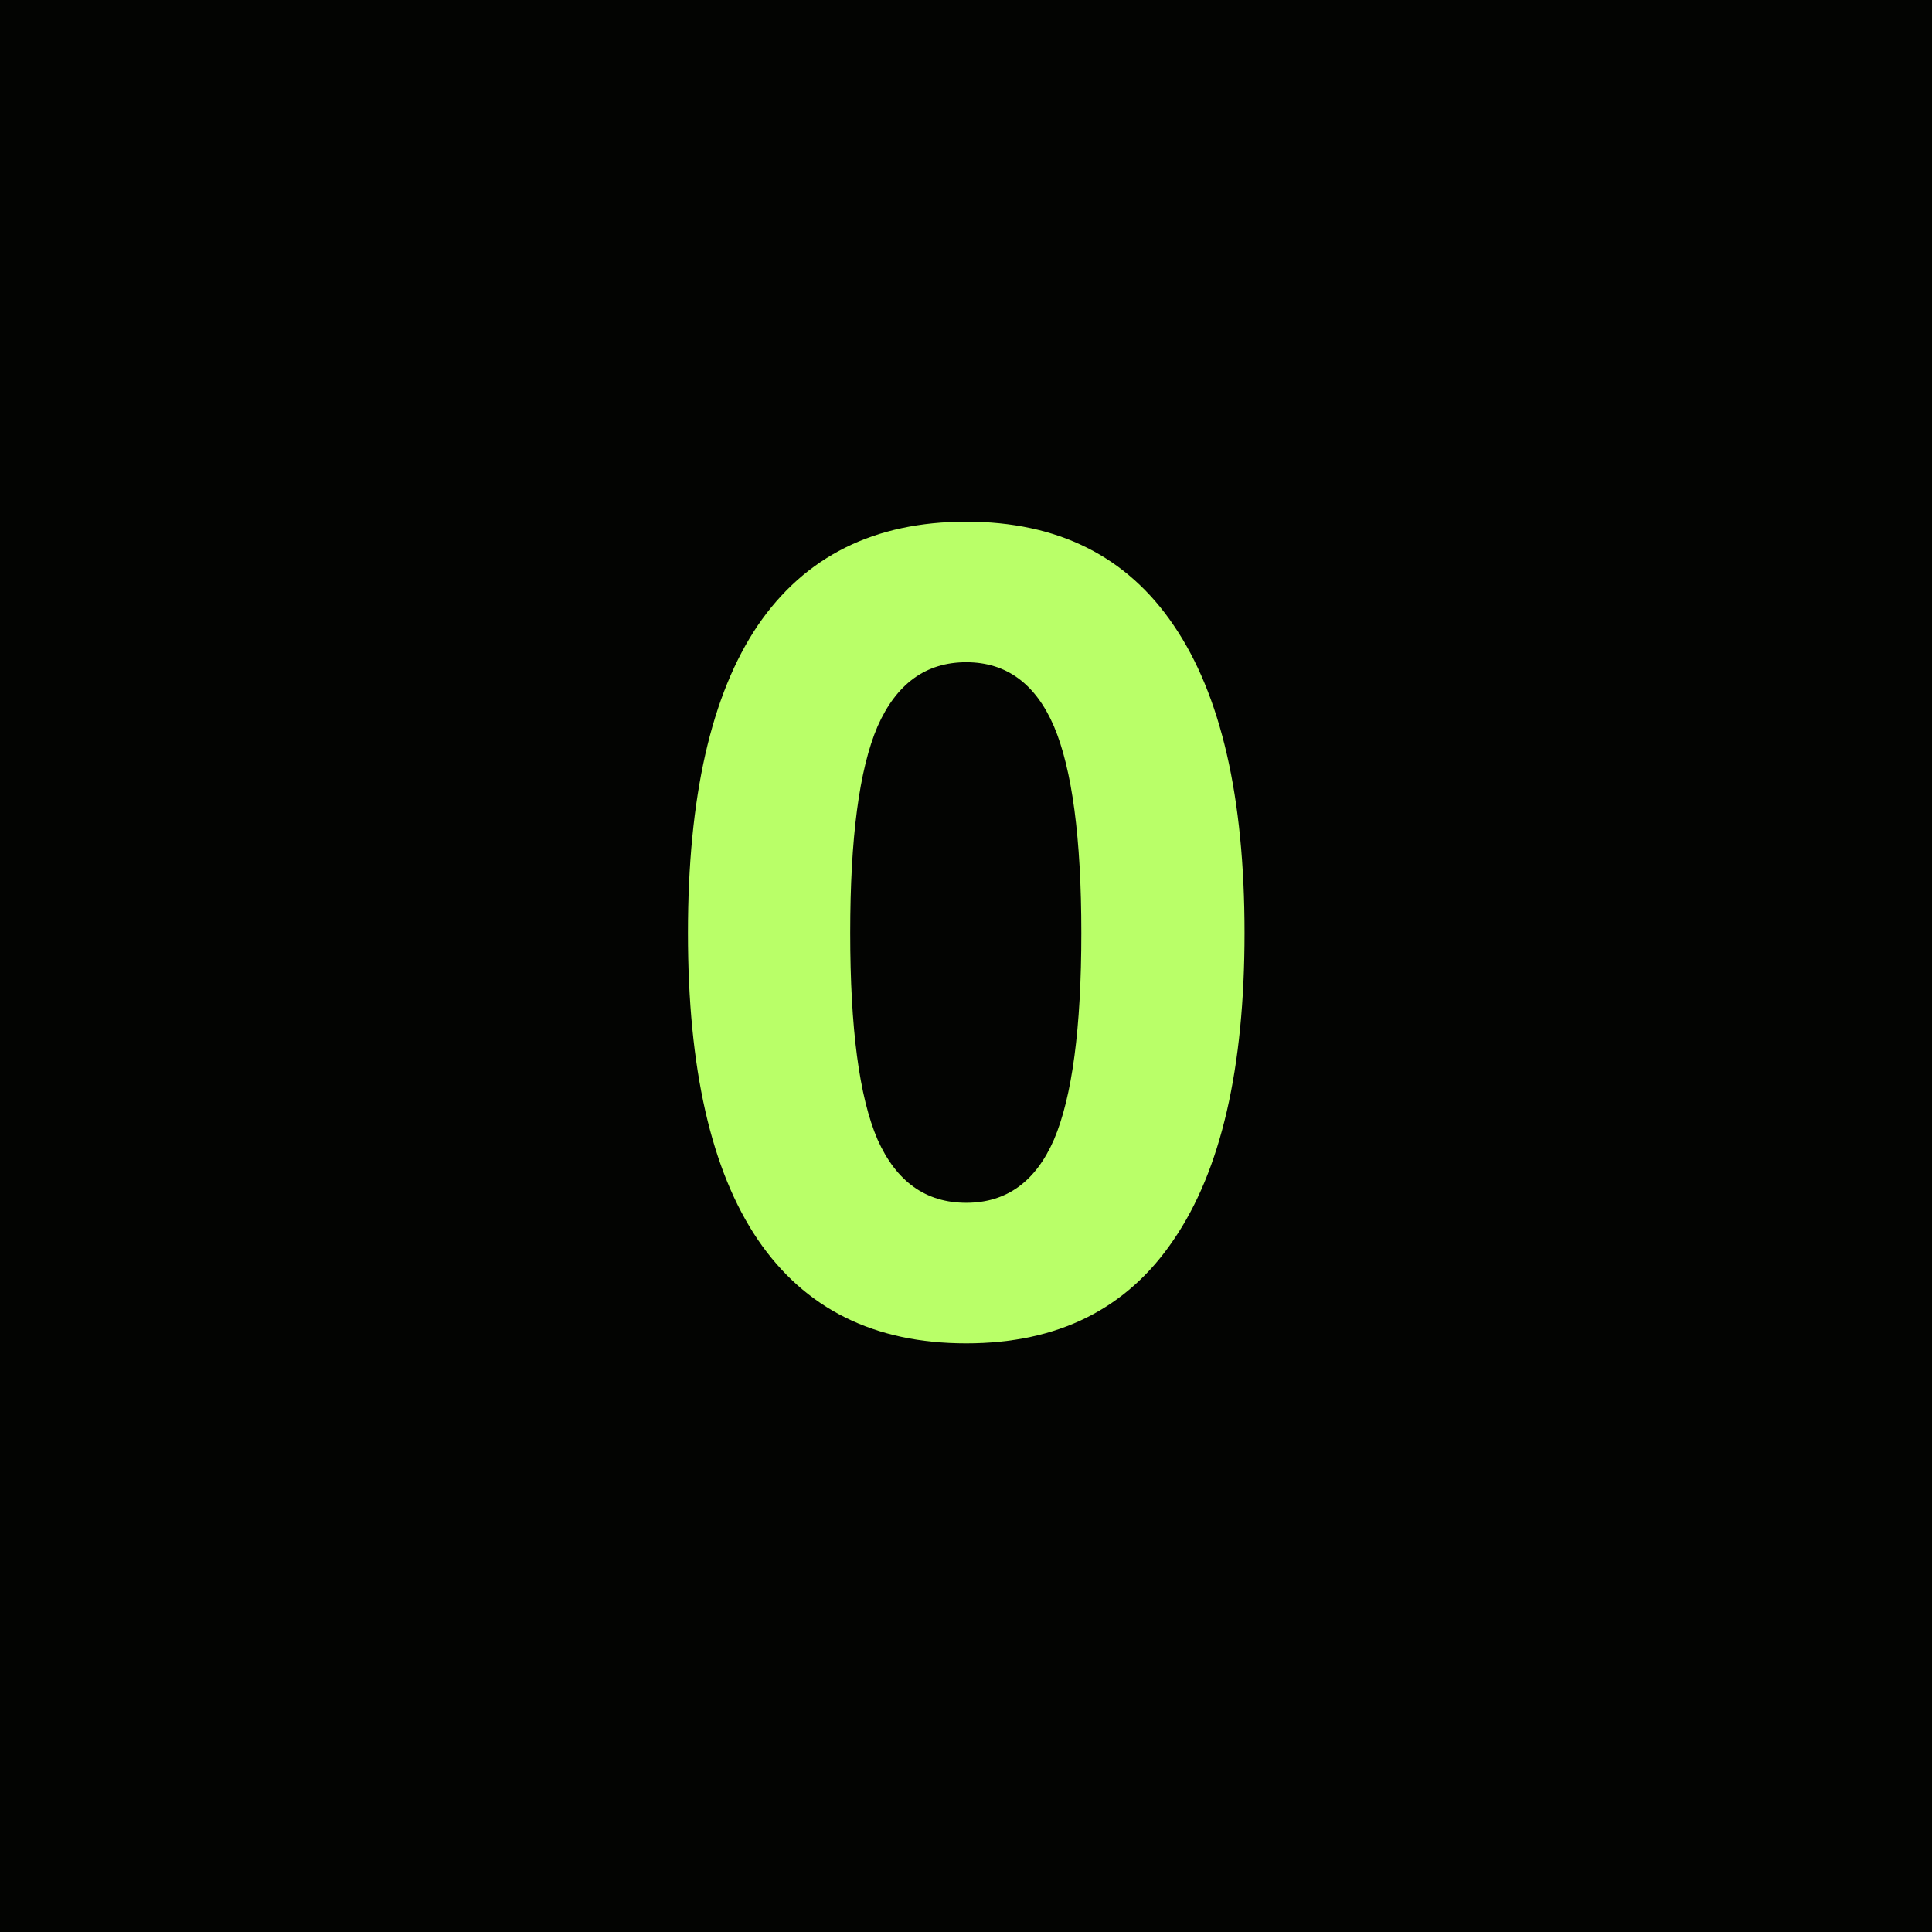
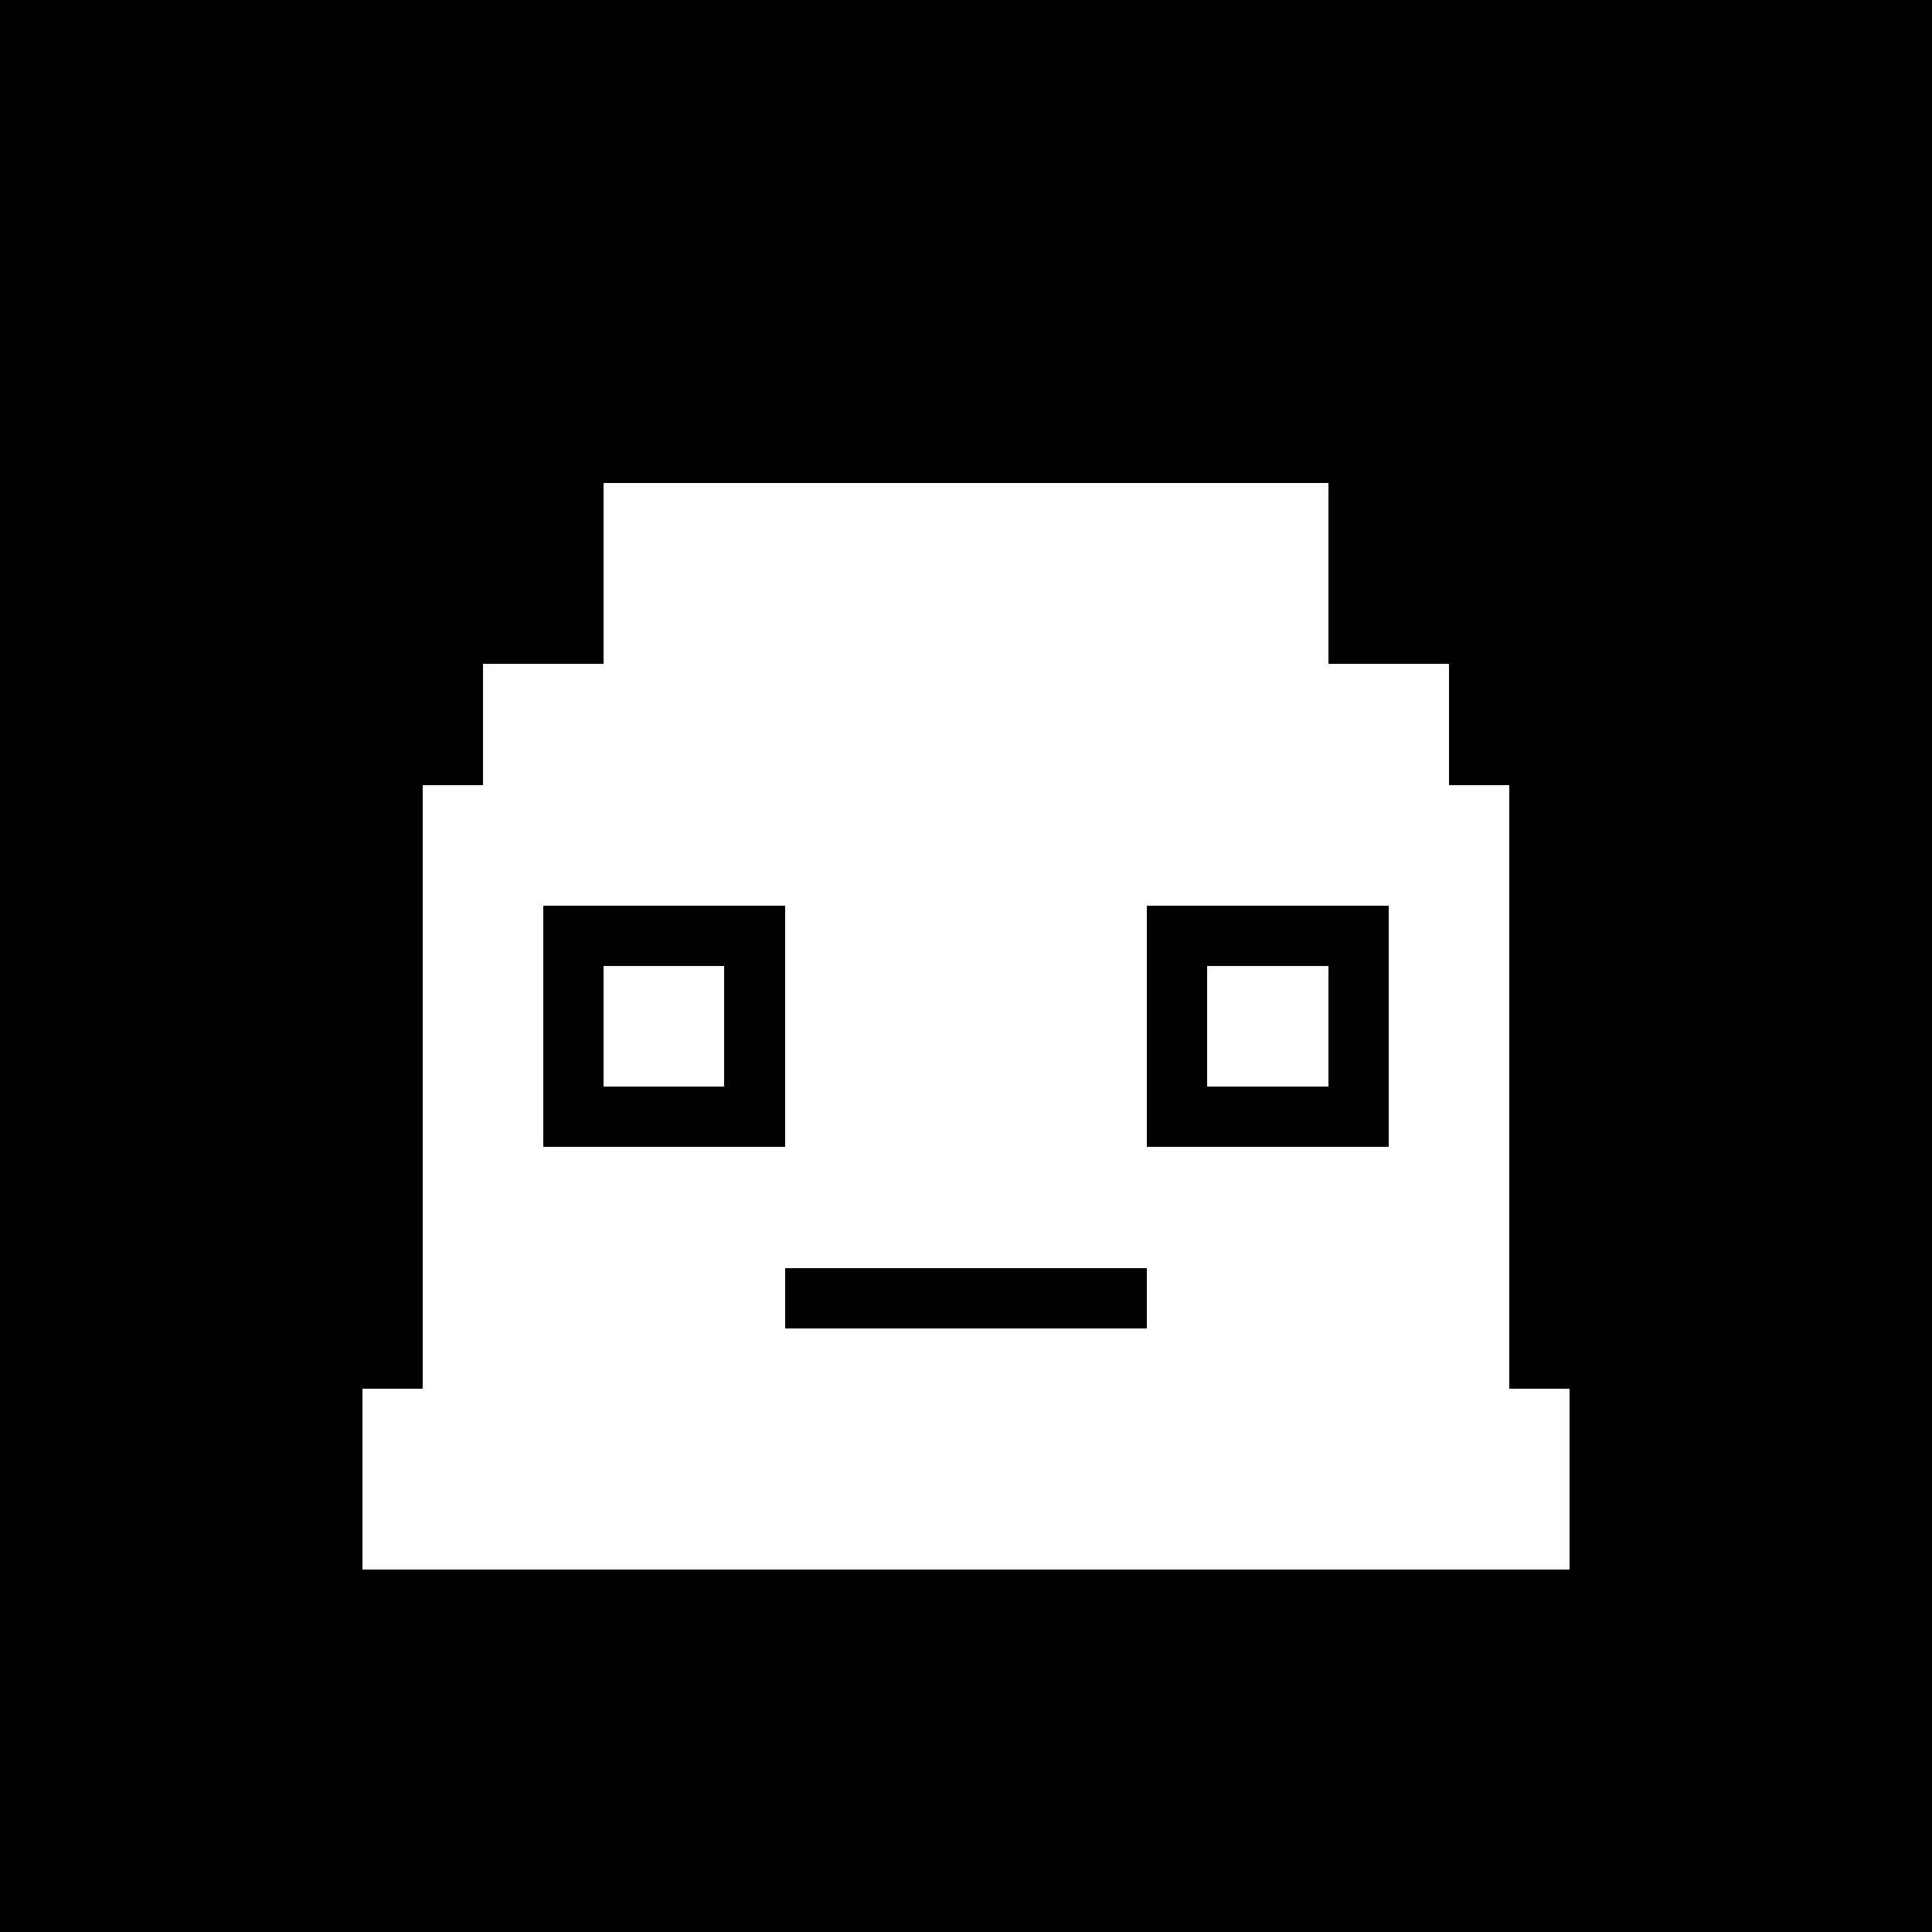
- <svg xmlns="http://www.w3.org/2000/svg" viewBox="0 0 32 32">
-   <rect width="32" height="32" fill="#030402" />
-   <text x="16" y="22" text-anchor="middle" font-family="monospace" font-size="18" font-weight="700" fill="#B9FF68">O</text>
+ <svg xmlns="http://www.w3.org/2000/svg" viewBox="0 0 32 32" shape-rendering="crispEdges">
+   <rect width="32" height="32" fill="#000000" />
+   <rect x="10" y="8" width="12" height="3" fill="#ffffff" />
+   <rect x="8" y="11" width="16" height="2" fill="#ffffff" />
+   <rect x="7" y="13" width="18" height="10" fill="#ffffff" />
+   <rect x="9" y="15" width="4" height="4" fill="#000000" />
+   <rect x="19" y="15" width="4" height="4" fill="#000000" />
+   <rect x="10" y="16" width="2" height="2" fill="#ffffff" />
+   <rect x="20" y="16" width="2" height="2" fill="#ffffff" />
+   <rect x="13" y="21" width="6" height="1" fill="#000000" />
+   <rect x="6" y="23" width="20" height="3" fill="#ffffff" />
</svg>
